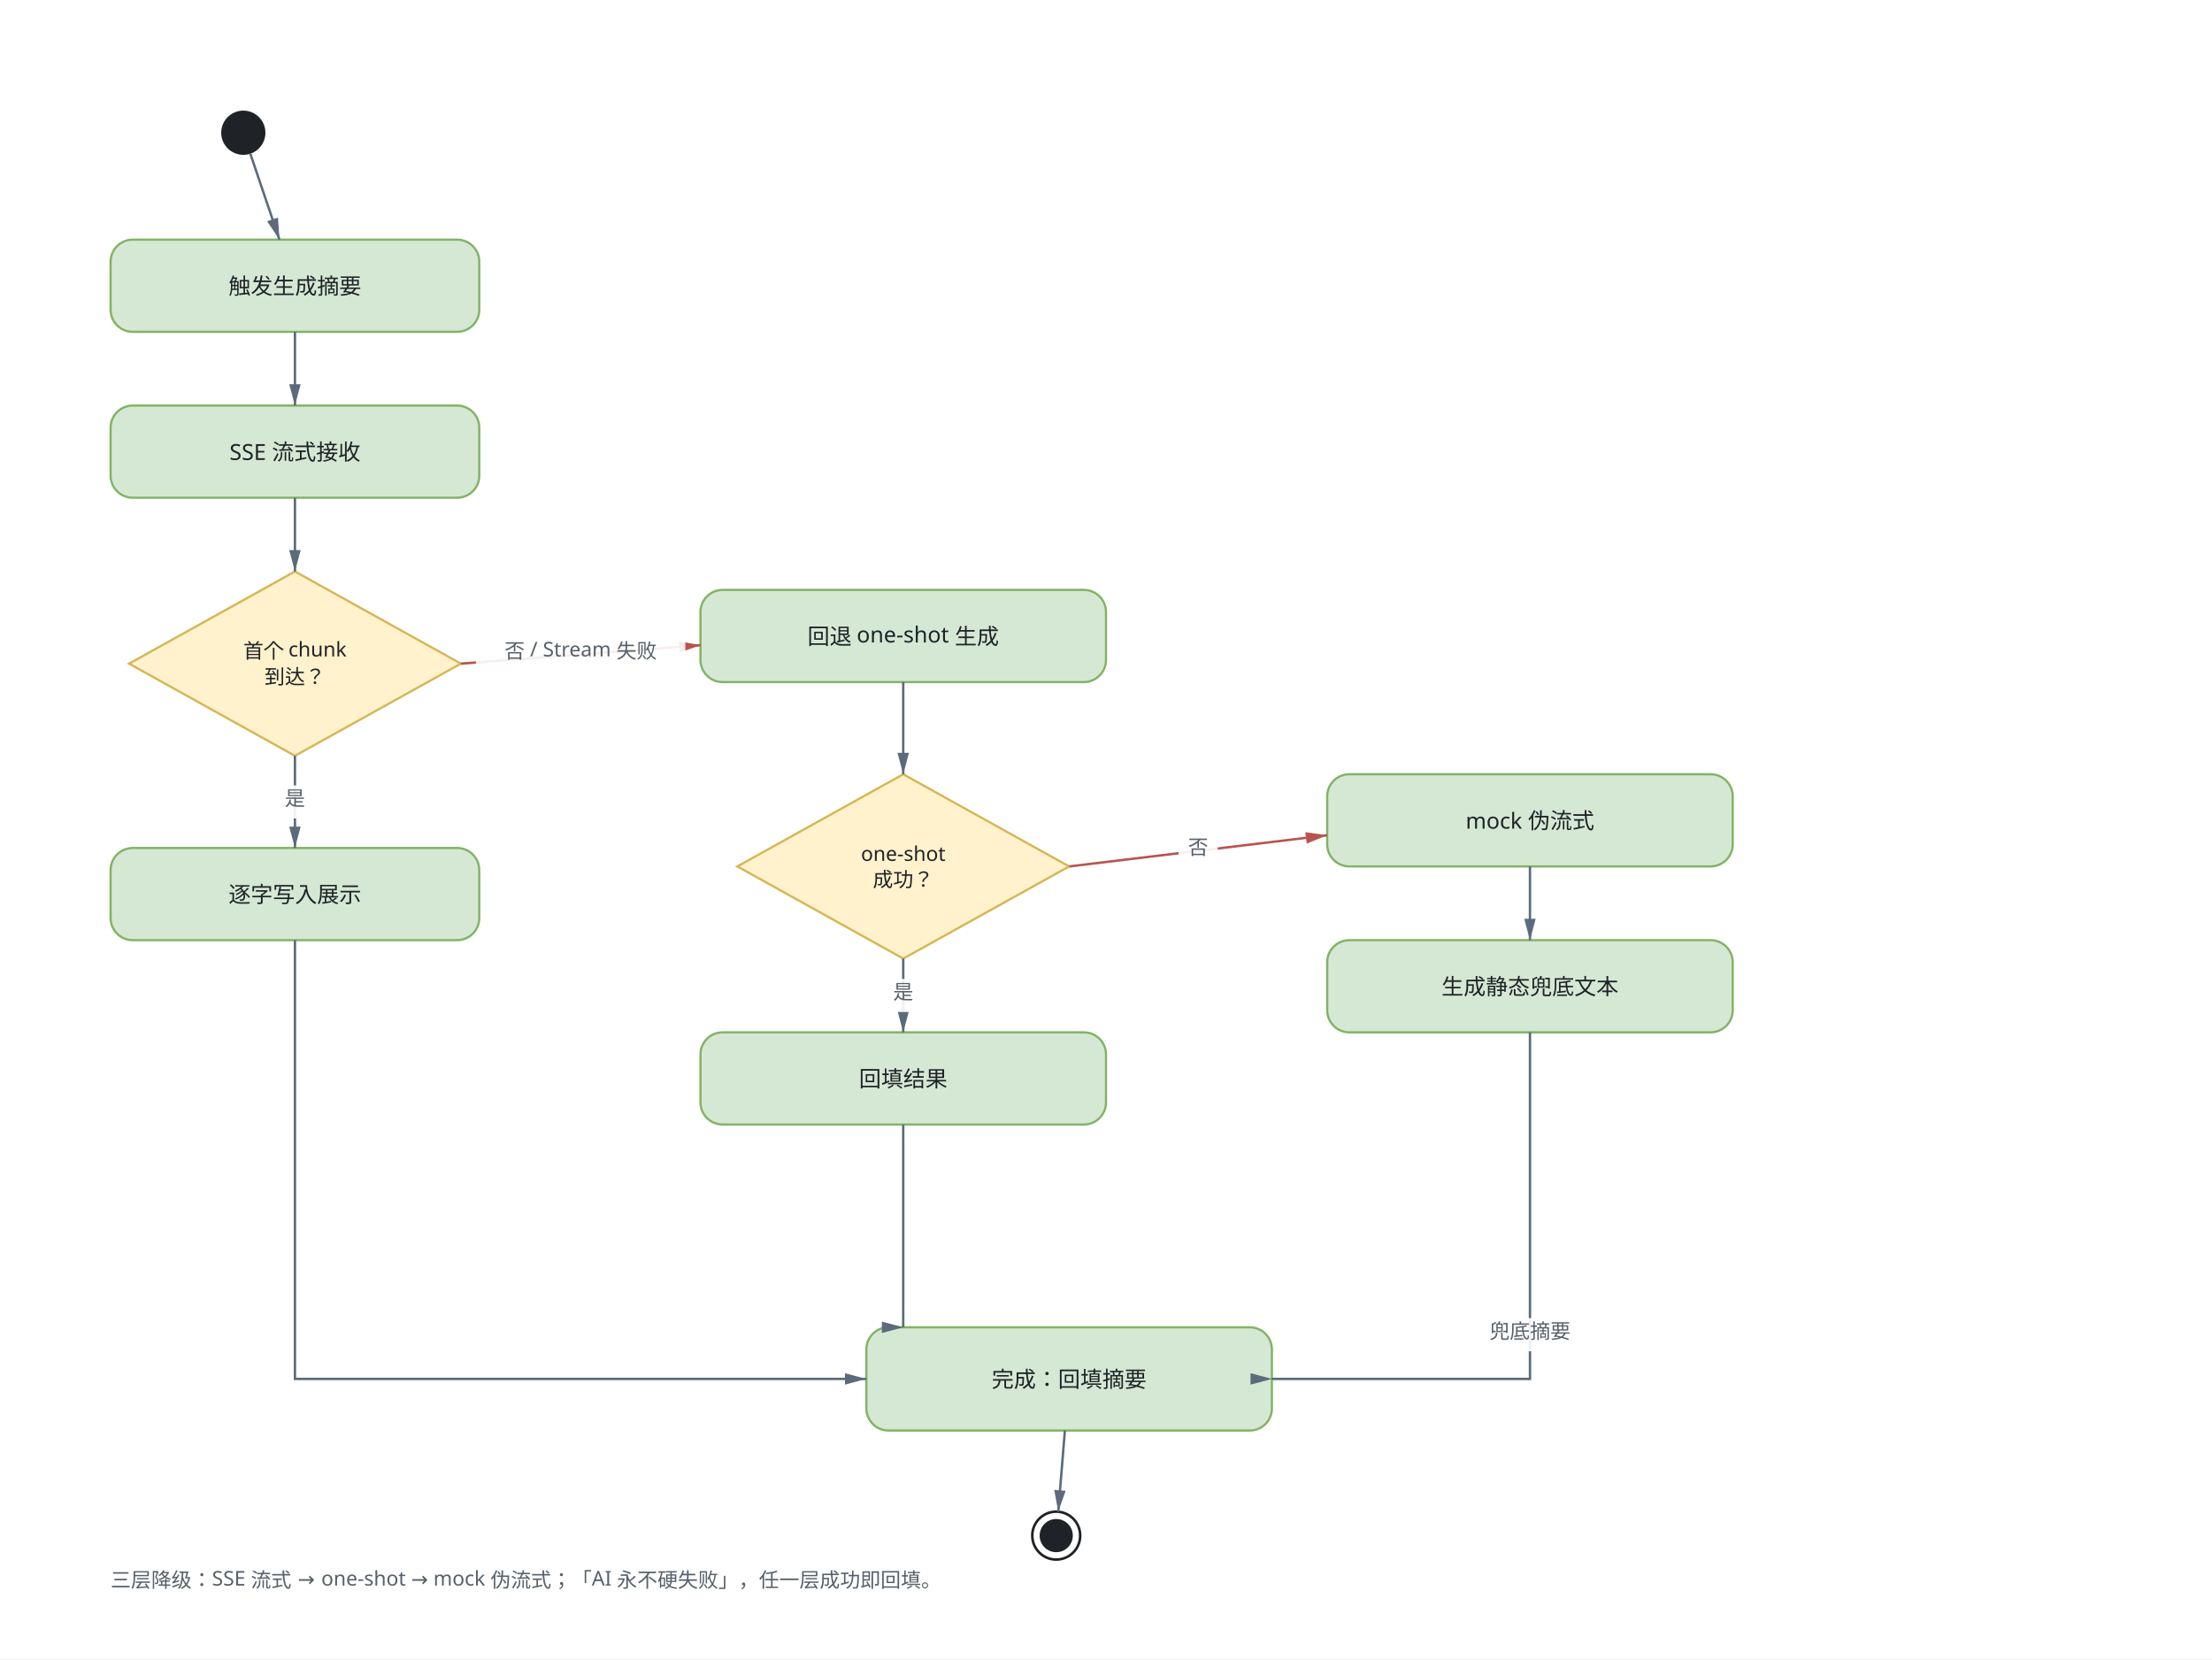
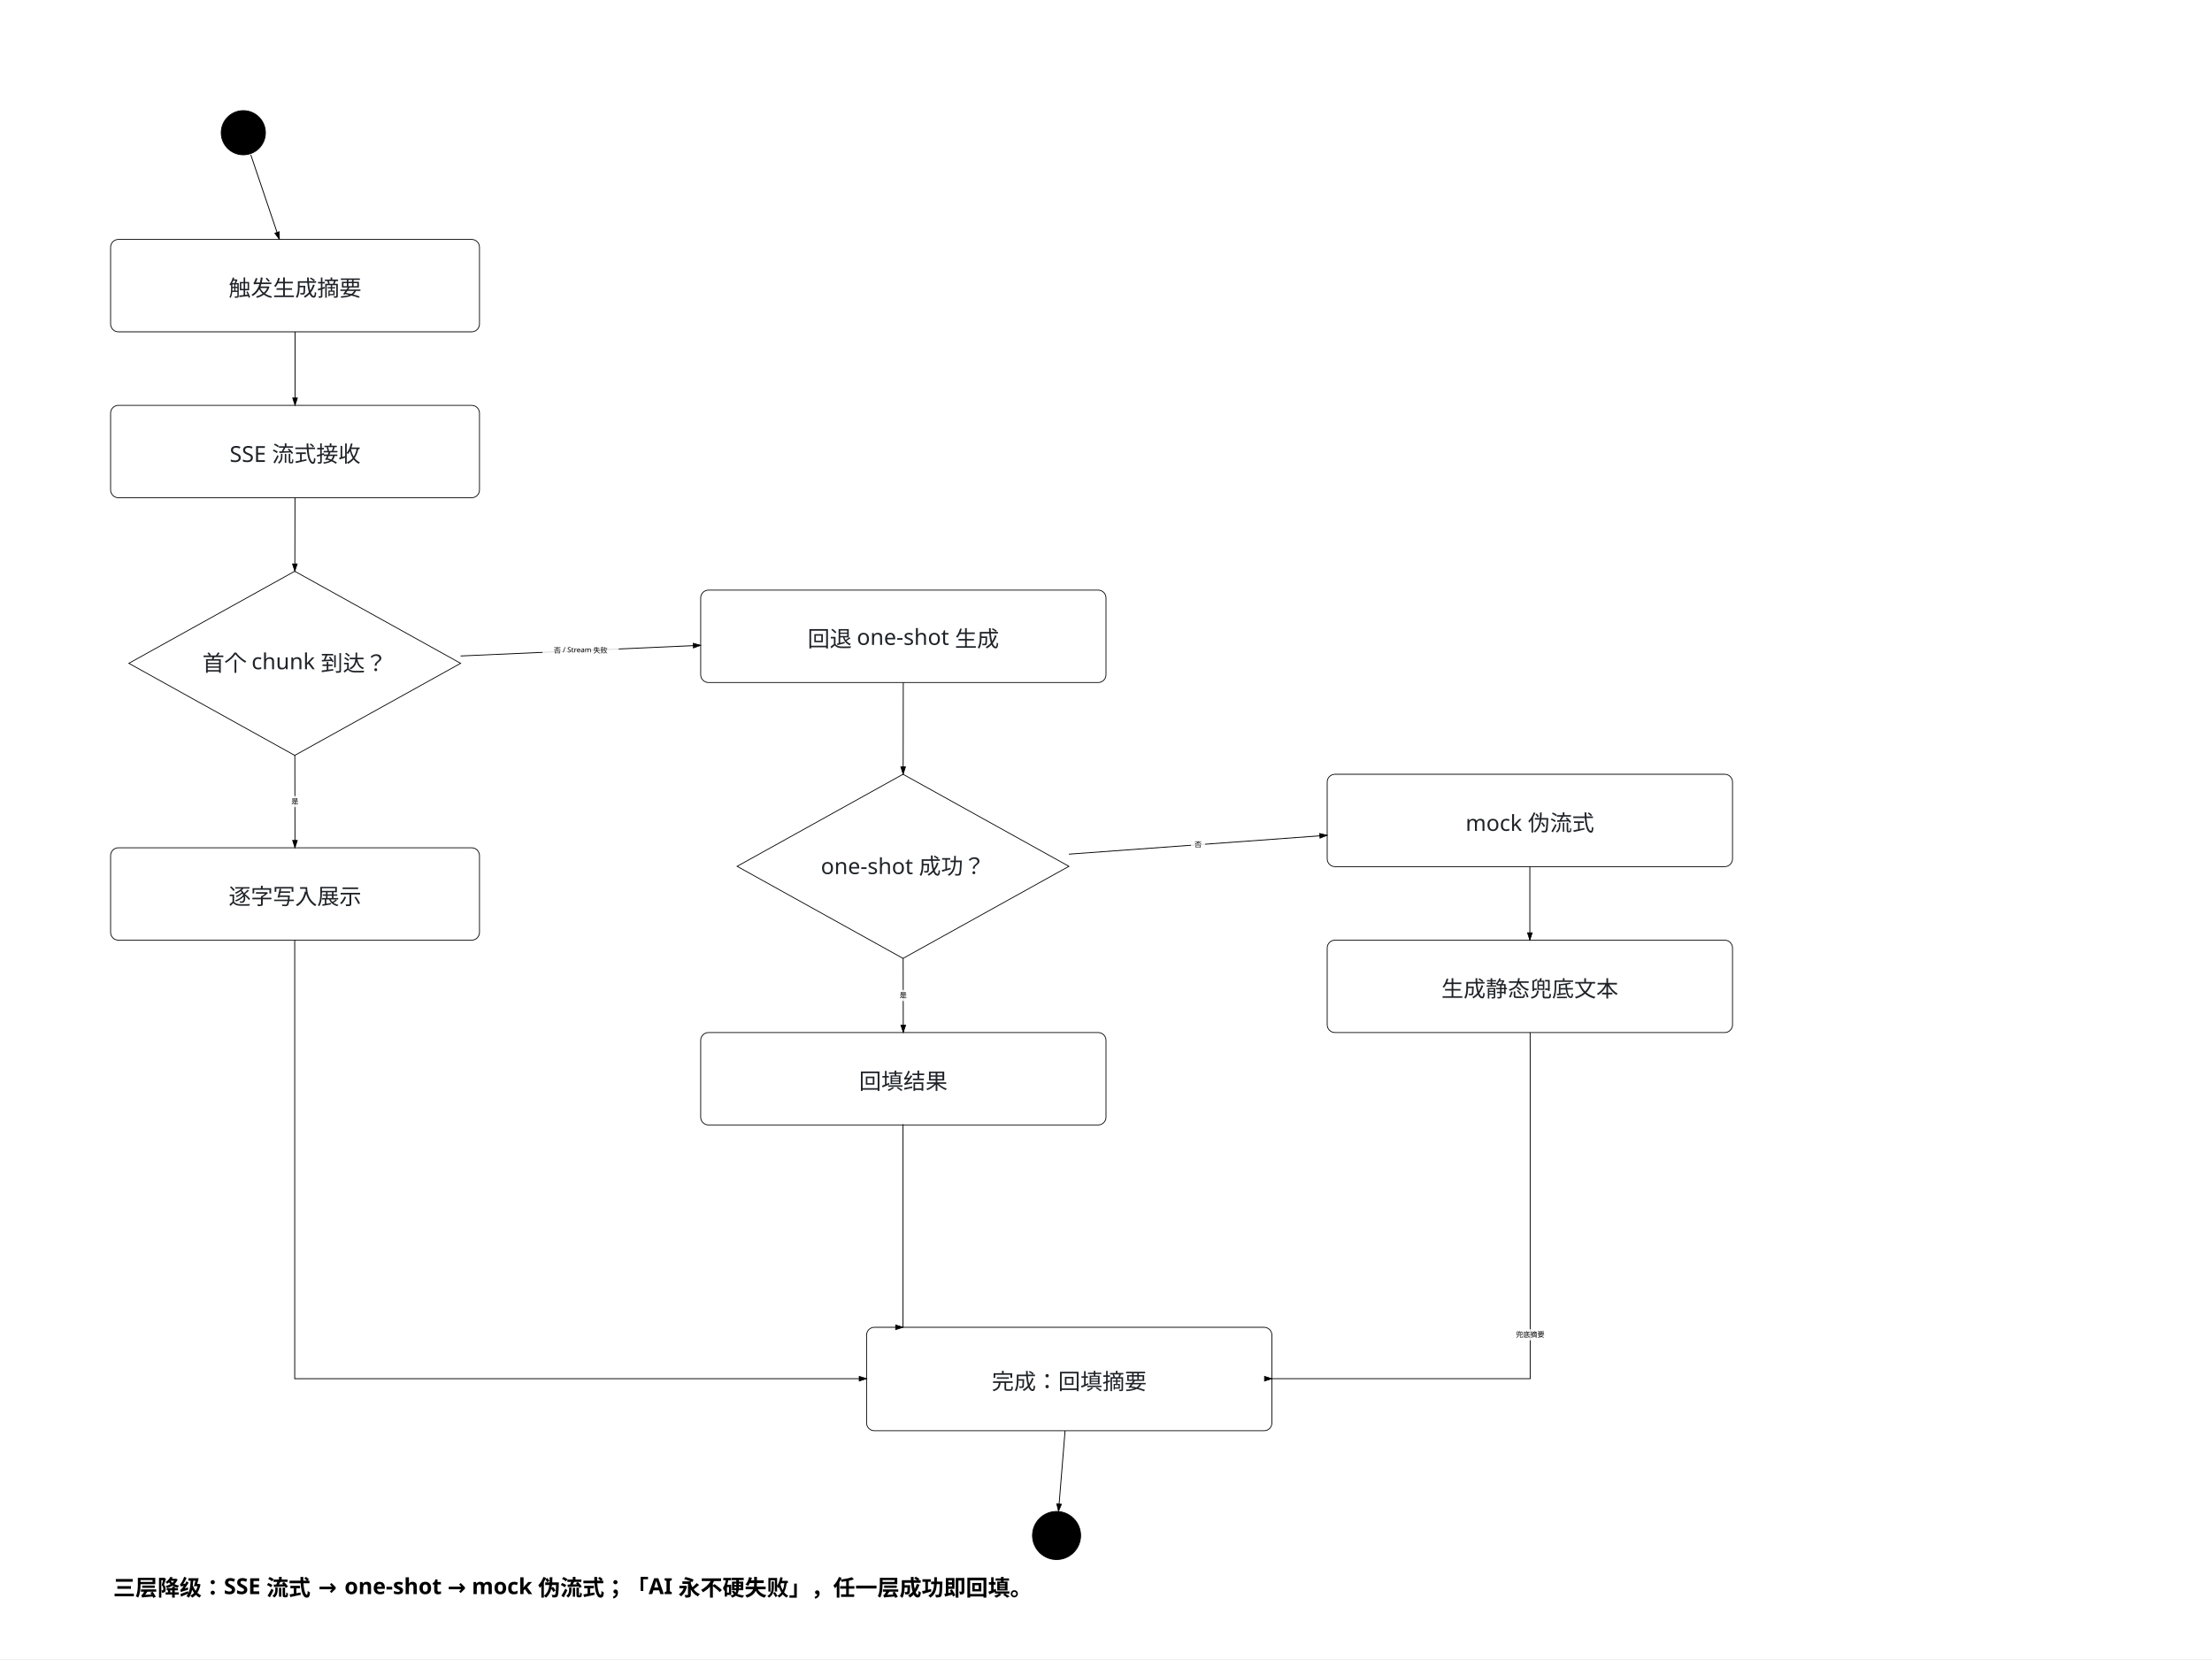
- <svg xmlns="http://www.w3.org/2000/svg" width="1200" height="900" viewBox="0 0 1200 900" font-family="WenQuanYi Zen Hei, Microsoft YaHei, SimSun, sans-serif">
-   <rect x="0" y="0" width="1200" height="900" fill="#ffffff" />
-   <circle cx="132.0" cy="72.0" r="12.0" fill="#1f2328" />
-   <rect x="60" y="130" width="200" height="50" rx="12" fill="#d5e8d4" stroke="#82b366" stroke-width="1.2" />
-   <text x="160.0" y="159.5" font-family="WenQuanYi Zen Hei, Microsoft YaHei, SimSun, sans-serif" font-size="12" text-anchor="middle" fill="#1f2328">触发生成摘要</text>
-   <rect x="60" y="220" width="200" height="50" rx="12" fill="#d5e8d4" stroke="#82b366" stroke-width="1.2" />
-   <text x="160.0" y="249.5" font-family="WenQuanYi Zen Hei, Microsoft YaHei, SimSun, sans-serif" font-size="12" text-anchor="middle" fill="#1f2328">SSE 流式接收</text>
-   <polygon points="160.0,310 250,360.0 160.0,410 70,360.0" fill="#fff2cc" stroke="#d6b656" stroke-width="1.2" />
-   <text x="160.0" y="357.0" font-family="WenQuanYi Zen Hei, Microsoft YaHei, SimSun, sans-serif" font-size="11" text-anchor="middle" fill="#1f2328">首个 chunk</text>
-   <text x="160.0" y="371.0" font-family="WenQuanYi Zen Hei, Microsoft YaHei, SimSun, sans-serif" font-size="11" text-anchor="middle" fill="#1f2328">到达？</text>
-   <rect x="60" y="460" width="200" height="50" rx="12" fill="#d5e8d4" stroke="#82b366" stroke-width="1.2" />
-   <text x="160.0" y="489.5" font-family="WenQuanYi Zen Hei, Microsoft YaHei, SimSun, sans-serif" font-size="12" text-anchor="middle" fill="#1f2328">逐字写入展示</text>
-   <rect x="470" y="720" width="220" height="56" rx="12" fill="#d5e8d4" stroke="#82b366" stroke-width="1.2" />
-   <text x="580.0" y="752.5" font-family="WenQuanYi Zen Hei, Microsoft YaHei, SimSun, sans-serif" font-size="12" text-anchor="middle" fill="#1f2328">完成：回填摘要</text>
-   <circle cx="573.0" cy="833.0" r="13.0" fill="none" stroke="#1f2328" stroke-width="1.4" />
-   <circle cx="573.0" cy="833.0" r="9.0" fill="#1f2328" />
-   <rect x="380" y="320" width="220" height="50" rx="12" fill="#d5e8d4" stroke="#82b366" stroke-width="1.2" />
-   <text x="490.0" y="349.5" font-family="WenQuanYi Zen Hei, Microsoft YaHei, SimSun, sans-serif" font-size="12" text-anchor="middle" fill="#1f2328">回退 one-shot 生成</text>
-   <polygon points="490.0,420 580,470.0 490.0,520 400,470.0" fill="#fff2cc" stroke="#d6b656" stroke-width="1.2" />
-   <text x="490.0" y="467.0" font-family="WenQuanYi Zen Hei, Microsoft YaHei, SimSun, sans-serif" font-size="11" text-anchor="middle" fill="#1f2328">one-shot</text>
-   <text x="490.0" y="481.0" font-family="WenQuanYi Zen Hei, Microsoft YaHei, SimSun, sans-serif" font-size="11" text-anchor="middle" fill="#1f2328">成功？</text>
-   <rect x="380" y="560" width="220" height="50" rx="12" fill="#d5e8d4" stroke="#82b366" stroke-width="1.2" />
-   <text x="490.0" y="589.5" font-family="WenQuanYi Zen Hei, Microsoft YaHei, SimSun, sans-serif" font-size="12" text-anchor="middle" fill="#1f2328">回填结果</text>
-   <rect x="720" y="420" width="220" height="50" rx="12" fill="#d5e8d4" stroke="#82b366" stroke-width="1.2" />
-   <text x="830.0" y="449.5" font-family="WenQuanYi Zen Hei, Microsoft YaHei, SimSun, sans-serif" font-size="12" text-anchor="middle" fill="#1f2328">mock 伪流式</text>
-   <rect x="720" y="510" width="220" height="50" rx="12" fill="#d5e8d4" stroke="#82b366" stroke-width="1.2" />
-   <text x="830.0" y="539.5" font-family="WenQuanYi Zen Hei, Microsoft YaHei, SimSun, sans-serif" font-size="12" text-anchor="middle" fill="#1f2328">生成静态兜底文本</text>
-   <text x="60.0" y="861.0" font-family="WenQuanYi Zen Hei, Microsoft YaHei, SimSun, sans-serif" font-size="11" text-anchor="start" fill="#57606a">三层降级：SSE 流式 → one-shot → mock 伪流式；「AI 永不硬失败」，任一层成功即回填。</text>
-   <path d="M135.8 83.4 L151.6 130.0" fill="none" stroke="#5b6b7b" stroke-width="1.3" />
-   <polygon points="151.6,130.0 144.9,120.0 150.8,118.0" fill="#5b6b7b" />
-   <path d="M160.0 180.0 L160.0 220.0" fill="none" stroke="#5b6b7b" stroke-width="1.3" />
-   <polygon points="160.0,220.0 156.9,208.4 163.1,208.4" fill="#5b6b7b" />
-   <path d="M160.0 270.0 L160.0 310.0" fill="none" stroke="#5b6b7b" stroke-width="1.3" />
-   <polygon points="160.0,310.0 156.9,298.4 163.1,298.4" fill="#5b6b7b" />
-   <path d="M160.0 410.0 L160.0 460.0" fill="none" stroke="#5b6b7b" stroke-width="1.3" />
-   <polygon points="160.0,460.0 156.9,448.4 163.1,448.4" fill="#5b6b7b" />
-   <rect x="149.4" y="426.0" width="21.2" height="18.0" fill="#ffffff" opacity="0.9" rx="3" />
-   <text x="160.0" y="437.0" font-family="WenQuanYi Zen Hei, Microsoft YaHei, SimSun, sans-serif" font-size="11" text-anchor="middle" fill="#57606a">是</text>
-   <path d="M160.0 510.0 L160.0 510.0 L160.0 748.0 L470.0 748.0 L470.0 748.0" fill="none" stroke="#5b6b7b" stroke-width="1.3" />
-   <polygon points="470.0,748.0 458.4,751.1 458.4,744.9" fill="#5b6b7b" />
-   <path d="M250.0 360.0 L380.0 350.0" fill="none" stroke="#b85450" stroke-width="1.3" />
-   <polygon points="380.0,350.0 368.7,354.0 368.2,347.8" fill="#b85450" />
-   <rect x="258.2" y="346.0" width="113.6" height="18.0" fill="#ffffff" opacity="0.9" rx="3" />
-   <text x="315.0" y="357.0" font-family="WenQuanYi Zen Hei, Microsoft YaHei, SimSun, sans-serif" font-size="11" text-anchor="middle" fill="#57606a">否 / Stream 失败</text>
-   <path d="M490.0 370.0 L490.0 420.0" fill="none" stroke="#5b6b7b" stroke-width="1.3" />
-   <polygon points="490.0,420.0 486.9,408.4 493.1,408.4" fill="#5b6b7b" />
-   <path d="M490.0 520.0 L490.0 560.0" fill="none" stroke="#5b6b7b" stroke-width="1.3" />
-   <polygon points="490.0,560.0 486.9,548.4 493.1,548.4" fill="#5b6b7b" />
-   <rect x="479.4" y="531.0" width="21.2" height="18.0" fill="#ffffff" opacity="0.9" rx="3" />
-   <text x="490.0" y="542.0" font-family="WenQuanYi Zen Hei, Microsoft YaHei, SimSun, sans-serif" font-size="11" text-anchor="middle" fill="#57606a">是</text>
-   <path d="M490.0 610.0 L490.0 610.0 L490.0 720.0 L490.0 720.0" fill="none" stroke="#5b6b7b" stroke-width="1.3" />
-   <polygon points="490.0,720.0 478.4,723.1 478.4,716.9" fill="#5b6b7b" />
-   <path d="M580.0 470.0 L720.0 453.1" fill="none" stroke="#b85450" stroke-width="1.3" />
-   <polygon points="720.0,453.1 708.9,457.6 708.1,451.4" fill="#b85450" />
-   <rect x="639.4" y="452.5" width="21.2" height="18.0" fill="#ffffff" opacity="0.9" rx="3" />
-   <text x="650.0" y="463.5" font-family="WenQuanYi Zen Hei, Microsoft YaHei, SimSun, sans-serif" font-size="11" text-anchor="middle" fill="#57606a">否</text>
-   <path d="M830.0 470.0 L830.0 510.0" fill="none" stroke="#5b6b7b" stroke-width="1.3" />
-   <polygon points="830.0,510.0 826.9,498.4 833.1,498.4" fill="#5b6b7b" />
-   <path d="M830.0 560.0 L830.0 570.0 L830.0 748.0 L690.0 748.0 L690.0 748.0" fill="none" stroke="#5b6b7b" stroke-width="1.3" />
-   <polygon points="690.0,748.0 678.4,751.1 678.4,744.9" fill="#5b6b7b" />
-   <rect x="799.6" y="715.0" width="60.8" height="18.0" fill="#ffffff" opacity="0.9" rx="3" />
-   <text x="830.0" y="726.0" font-family="WenQuanYi Zen Hei, Microsoft YaHei, SimSun, sans-serif" font-size="11" text-anchor="middle" fill="#57606a">兜底摘要</text>
-   <path d="M577.7 776.0 L574.1 820.0" fill="none" stroke="#5b6b7b" stroke-width="1.3" />
-   <polygon points="574.1,820.0 571.9,808.2 578.1,808.7" fill="#5b6b7b" />
+ <svg xmlns="http://www.w3.org/2000/svg" width="3400" height="2550" viewBox="0 0 3400 2550" font-family="WenQuanYi Zen Hei, Microsoft YaHei, SimSun, sans-serif">
+   <rect width="3400" height="2550" fill="#ffffff" />
+   <ellipse cx="374.0" cy="204.0" rx="34.0" ry="34.0" fill="#000000" stroke="#000000" stroke-width="1.2" />
+   <rect x="170.0" y="368.0" width="567.0" height="142.0" rx="12" fill="#ffffff" stroke="#000000" stroke-width="1.2" />
+   <text x="453.5" y="455.0" font-family="WenQuanYi Zen Hei, Microsoft YaHei, SimSun, sans-serif" font-size="34" text-anchor="middle" fill="#1f2328">触发生成摘要</text>
+   <rect x="170.0" y="623.0" width="567.0" height="142.0" rx="12" fill="#ffffff" stroke="#000000" stroke-width="1.2" />
+   <text x="453.5" y="710.0" font-family="WenQuanYi Zen Hei, Microsoft YaHei, SimSun, sans-serif" font-size="34" text-anchor="middle" fill="#1f2328">SSE 流式接收</text>
+   <polygon points="453.0,878.0 708.0,1019.5 453.0,1161.0 198.0,1019.5" fill="#ffffff" stroke="#000000" stroke-width="1.2" />
+   <text x="453.0" y="1031.4" font-family="WenQuanYi Zen Hei, Microsoft YaHei, SimSun, sans-serif" font-size="34" text-anchor="middle" fill="#1f2328">首个 chunk 到达？</text>
+   <rect x="170.0" y="1303.0" width="567.0" height="142.0" rx="12" fill="#ffffff" stroke="#000000" stroke-width="1.2" />
+   <text x="453.5" y="1390.0" font-family="WenQuanYi Zen Hei, Microsoft YaHei, SimSun, sans-serif" font-size="34" text-anchor="middle" fill="#1f2328">逐字写入展示</text>
+   <rect x="1332.0" y="2040.0" width="623.0" height="159.0" rx="12" fill="#ffffff" stroke="#000000" stroke-width="1.2" />
+   <text x="1643.5" y="2135.5" font-family="WenQuanYi Zen Hei, Microsoft YaHei, SimSun, sans-serif" font-size="34" text-anchor="middle" fill="#1f2328">完成：回填摘要</text>
+   <ellipse cx="1624.0" cy="2360.0" rx="37.0" ry="37.0" fill="#000000" stroke="#000000" stroke-width="1.2" />
+   <rect x="1077.0" y="907.0" width="623.0" height="142.0" rx="12" fill="#ffffff" stroke="#000000" stroke-width="1.2" />
+   <text x="1388.5" y="994.0" font-family="WenQuanYi Zen Hei, Microsoft YaHei, SimSun, sans-serif" font-size="34" text-anchor="middle" fill="#1f2328">回退 one-shot 生成</text>
+   <polygon points="1388.0,1190.0 1643.0,1331.5 1388.0,1473.0 1133.0,1331.5" fill="#ffffff" stroke="#000000" stroke-width="1.2" />
+   <text x="1388.0" y="1343.4" font-family="WenQuanYi Zen Hei, Microsoft YaHei, SimSun, sans-serif" font-size="34" text-anchor="middle" fill="#1f2328">one-shot 成功？</text>
+   <rect x="1077.0" y="1587.0" width="623.0" height="142.0" rx="12" fill="#ffffff" stroke="#000000" stroke-width="1.2" />
+   <text x="1388.5" y="1674.0" font-family="WenQuanYi Zen Hei, Microsoft YaHei, SimSun, sans-serif" font-size="34" text-anchor="middle" fill="#1f2328">回填结果</text>
+   <rect x="2040.0" y="1190.0" width="623.0" height="142.0" rx="12" fill="#ffffff" stroke="#000000" stroke-width="1.2" />
+   <text x="2351.5" y="1277.0" font-family="WenQuanYi Zen Hei, Microsoft YaHei, SimSun, sans-serif" font-size="34" text-anchor="middle" fill="#1f2328">mock 伪流式</text>
+   <rect x="2040.0" y="1445.0" width="623.0" height="142.0" rx="12" fill="#ffffff" stroke="#000000" stroke-width="1.2" />
+   <text x="2351.5" y="1532.0" font-family="WenQuanYi Zen Hei, Microsoft YaHei, SimSun, sans-serif" font-size="34" text-anchor="middle" fill="#1f2328">生成静态兜底文本</text>
+   <text x="174.0" y="2452.5" font-family="WenQuanYi Zen Hei, Microsoft YaHei, SimSun, sans-serif" font-size="34" text-anchor="start" font-weight="bold" fill="#000000">三层降级：SSE 流式 → one-shot → mock 伪流式；「AI 永不硬失败」，任一层成功即回填。</text>
+   <path d="M385.5 238.0 L429.5 368.0" fill="none" stroke="#000000" stroke-width="1.3" />
+   <polygon points="429.5,368.0 422.3,358.4 429.3,356.0" fill="#000000" stroke="#000000" stroke-width="1" />
+   <path d="M453.5 510.0 L453.5 623.0" fill="none" stroke="#000000" stroke-width="1.3" />
+   <polygon points="453.5,623.0 449.8,611.6 457.2,611.6" fill="#000000" stroke="#000000" stroke-width="1" />
+   <path d="M453.4 765.0 L453.2 878.0" fill="none" stroke="#000000" stroke-width="1.3" />
+   <polygon points="453.2,878.0 449.5,866.6 456.9,866.6" fill="#000000" stroke="#000000" stroke-width="1" />
+   <path d="M453.2 1161.0 L453.4 1303.0" fill="none" stroke="#000000" stroke-width="1.3" />
+   <polygon points="453.4,1303.0 449.7,1291.6 457.1,1291.6" fill="#000000" stroke="#000000" stroke-width="1" />
+   <rect x="442.5" y="1223.5" width="21.6" height="17.0" fill="#ffffff" opacity="0.85" rx="3" />
+   <text x="453.3" y="1235.5" font-family="WenQuanYi Zen Hei, Microsoft YaHei, SimSun, sans-serif" font-size="11" text-anchor="middle" fill="#000000">是</text>
+   <path d="M453.0 1445.0 L453.0 1445.0 L453.0 2119.0 L1332.0 2119.0 L1332.0 2119.0" fill="none" stroke="#000000" stroke-width="1.3" />
+   <polygon points="1332.0,2119.0 1320.6,2122.7 1320.6,2115.3" fill="#000000" stroke="#000000" stroke-width="1" />
+   <path d="M708.0 1008.2 L1077.0 991.8" fill="none" stroke="#000000" stroke-width="1.3" />
+   <polygon points="1077.0,991.8 1065.8,996.0 1065.4,988.6" fill="#000000" stroke="#000000" stroke-width="1" />
+   <rect x="833.9" y="991.5" width="117.1" height="17.0" fill="#ffffff" opacity="0.85" rx="3" />
+   <text x="892.5" y="1003.5" font-family="WenQuanYi Zen Hei, Microsoft YaHei, SimSun, sans-serif" font-size="11" text-anchor="middle" fill="#000000">否 / Stream 失败</text>
+   <path d="M1388.4 1049.0 L1388.2 1190.0" fill="none" stroke="#000000" stroke-width="1.3" />
+   <polygon points="1388.2,1190.0 1384.5,1178.6 1391.9,1178.6" fill="#000000" stroke="#000000" stroke-width="1" />
+   <path d="M1388.2 1473.0 L1388.4 1587.0" fill="none" stroke="#000000" stroke-width="1.3" />
+   <polygon points="1388.4,1587.0 1384.7,1575.6 1392.1,1575.6" fill="#000000" stroke="#000000" stroke-width="1" />
+   <rect x="1377.5" y="1521.5" width="21.6" height="17.0" fill="#ffffff" opacity="0.85" rx="3" />
+   <text x="1388.3" y="1533.5" font-family="WenQuanYi Zen Hei, Microsoft YaHei, SimSun, sans-serif" font-size="11" text-anchor="middle" fill="#000000">是</text>
+   <path d="M1388.0 1729.0 L1388.0 1728.0 L1388.0 2040.0 L1388.0 2040.0" fill="none" stroke="#000000" stroke-width="1.3" />
+   <polygon points="1388.0,2040.0 1376.6,2043.7 1376.6,2036.3" fill="#000000" stroke="#000000" stroke-width="1" />
+   <path d="M1643.0 1312.8 L2040.0 1283.8" fill="none" stroke="#000000" stroke-width="1.3" />
+   <polygon points="2040.0,1283.8 2028.9,1288.3 2028.3,1280.9" fill="#000000" stroke="#000000" stroke-width="1" />
+   <rect x="1830.7" y="1289.8" width="21.6" height="17.0" fill="#ffffff" opacity="0.85" rx="3" />
+   <text x="1841.5" y="1301.8" font-family="WenQuanYi Zen Hei, Microsoft YaHei, SimSun, sans-serif" font-size="11" text-anchor="middle" fill="#000000">否</text>
+   <path d="M2351.5 1332.0 L2351.5 1445.0" fill="none" stroke="#000000" stroke-width="1.3" />
+   <polygon points="2351.5,1445.0 2347.8,1433.6 2355.2,1433.6" fill="#000000" stroke="#000000" stroke-width="1" />
+   <path d="M2351.9 1587.0 L2352.0 1615.0 L2352.0 2119.0 L1955.0 2119.0 L1955.0 2119.0" fill="none" stroke="#000000" stroke-width="1.3" />
+   <polygon points="1955.0,2119.0 1943.6,2122.7 1943.6,2115.3" fill="#000000" stroke="#000000" stroke-width="1" />
+   <rect x="2320.7" y="2043.0" width="62.6" height="17.0" fill="#ffffff" opacity="0.85" rx="3" />
+   <text x="2352.0" y="2055.0" font-family="WenQuanYi Zen Hei, Microsoft YaHei, SimSun, sans-serif" font-size="11" text-anchor="middle" fill="#000000">兜底摘要</text>
+   <path d="M1637.1 2199.0 L1627.0 2323.0" fill="none" stroke="#000000" stroke-width="1.3" />
+   <polygon points="1627.0,2323.0 1624.2,2311.3 1631.6,2311.9" fill="#000000" stroke="#000000" stroke-width="1" />
</svg>
